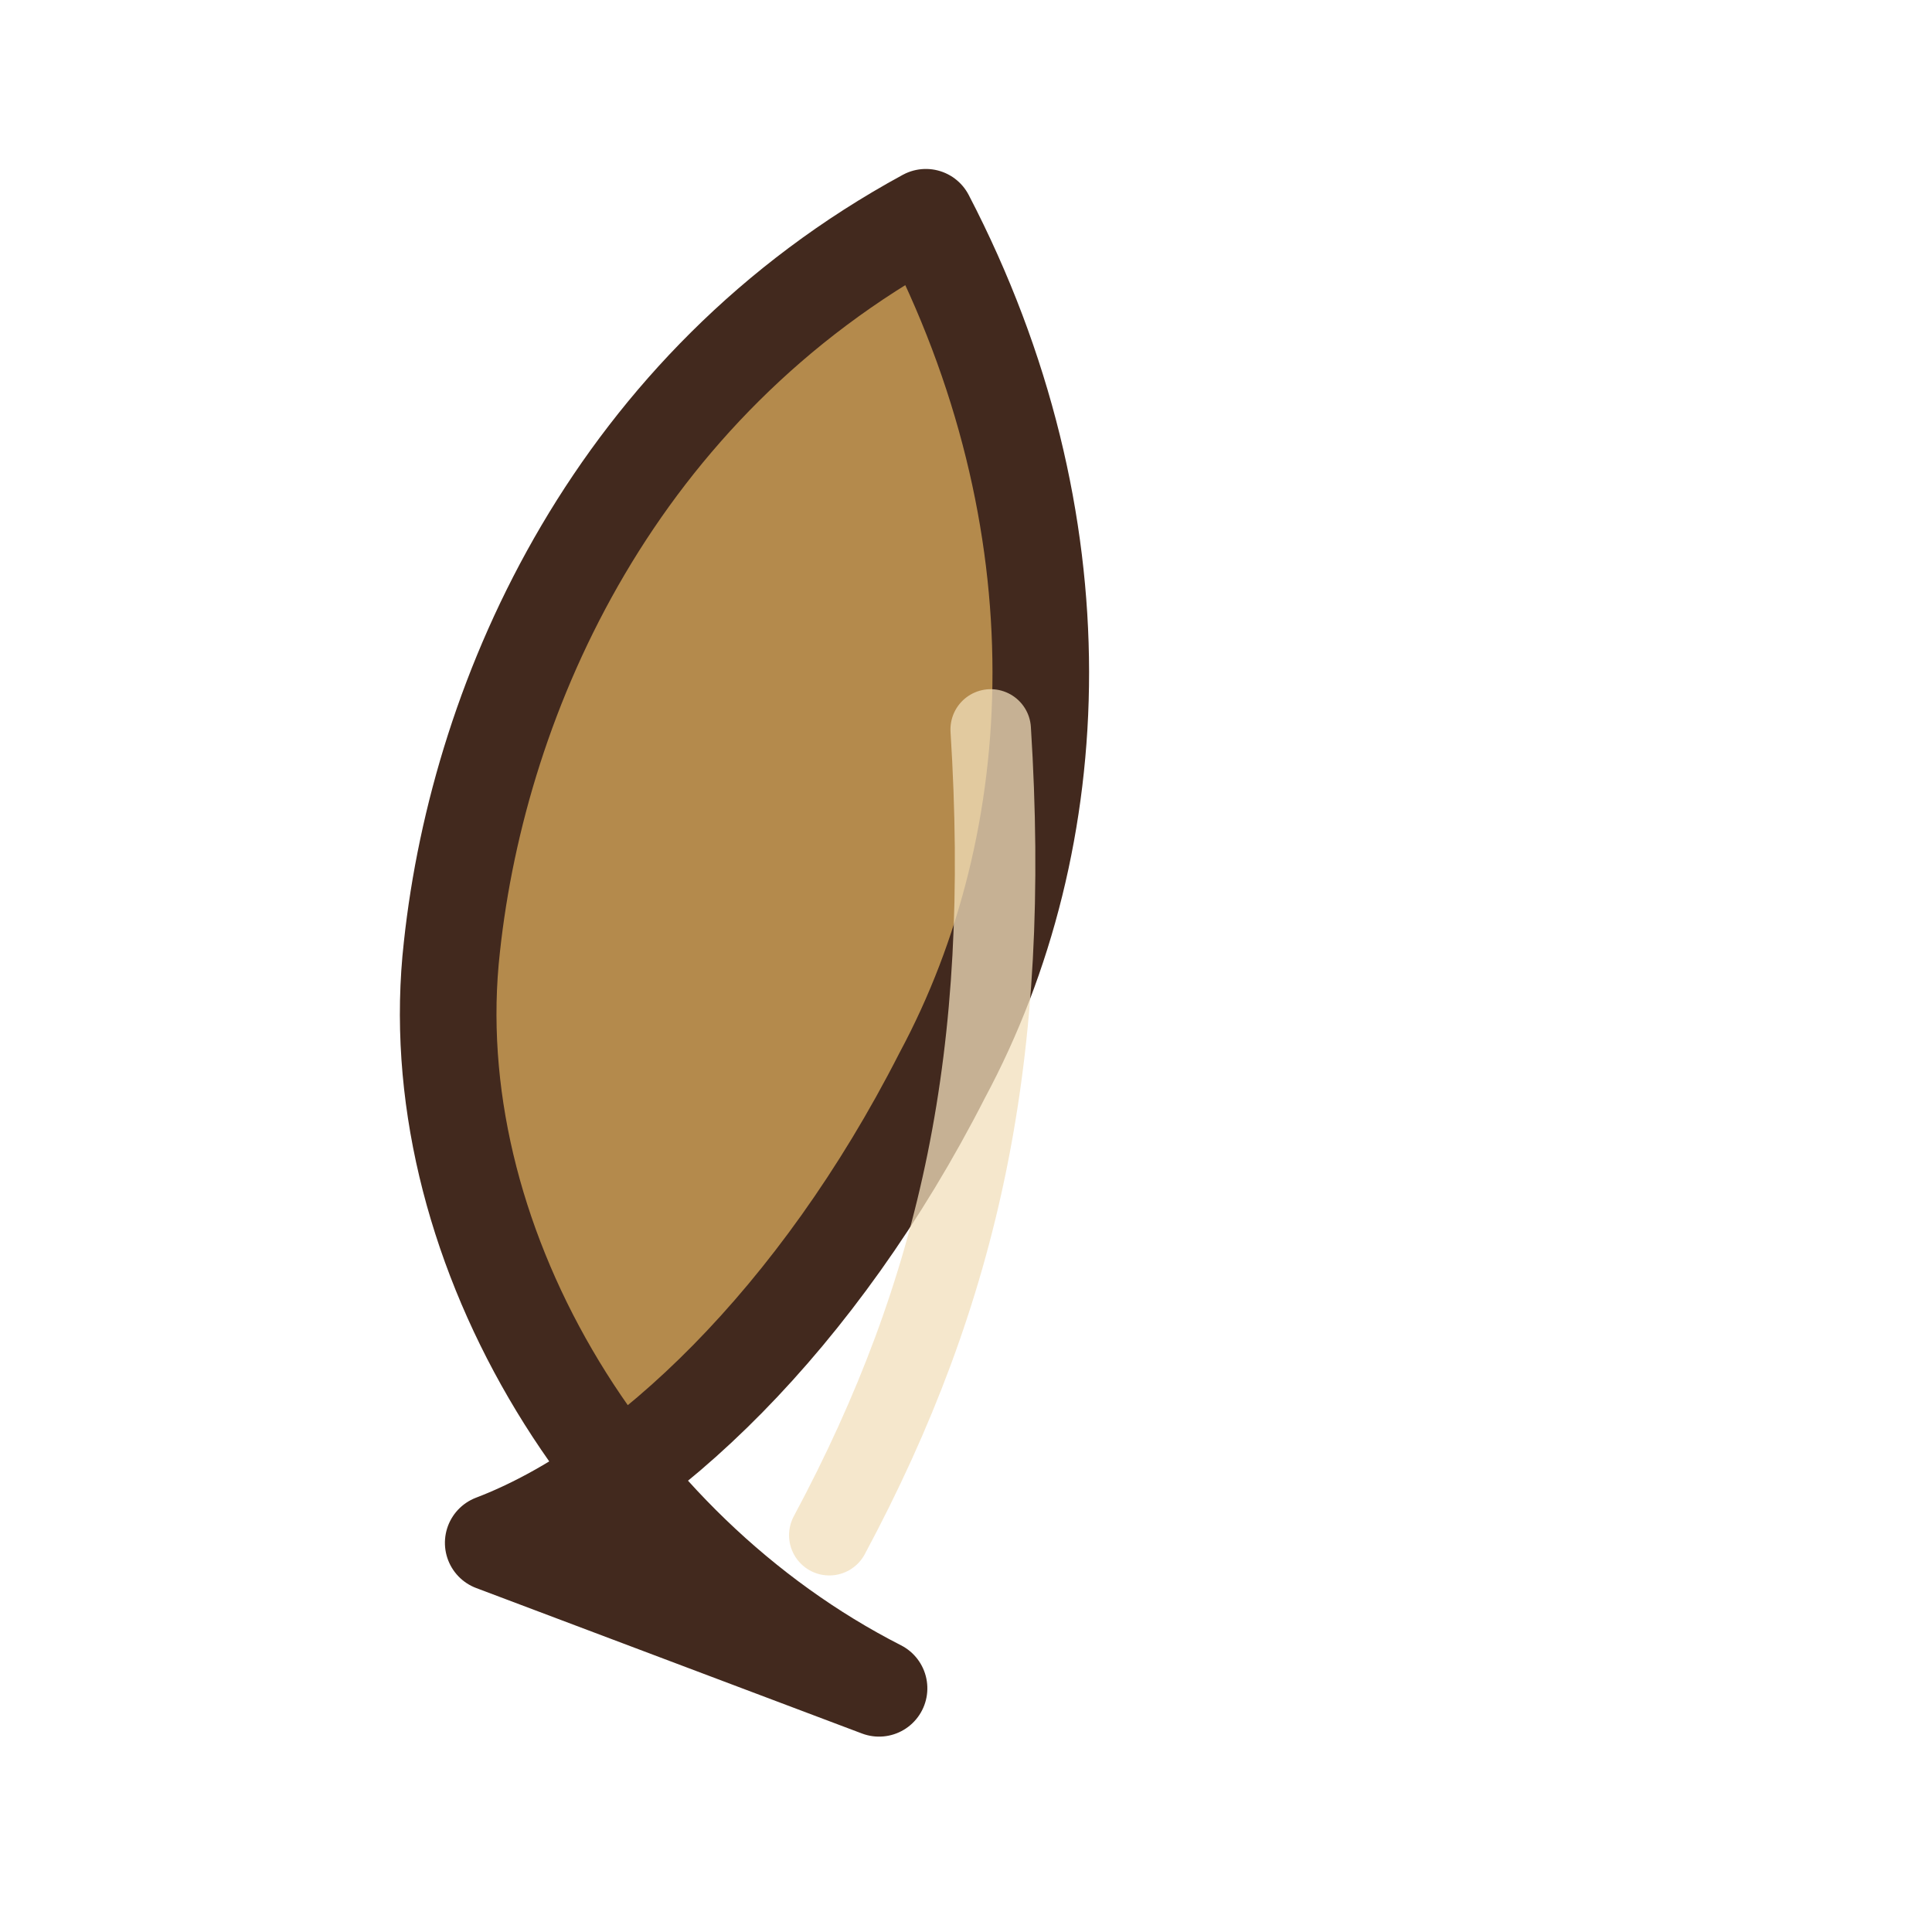
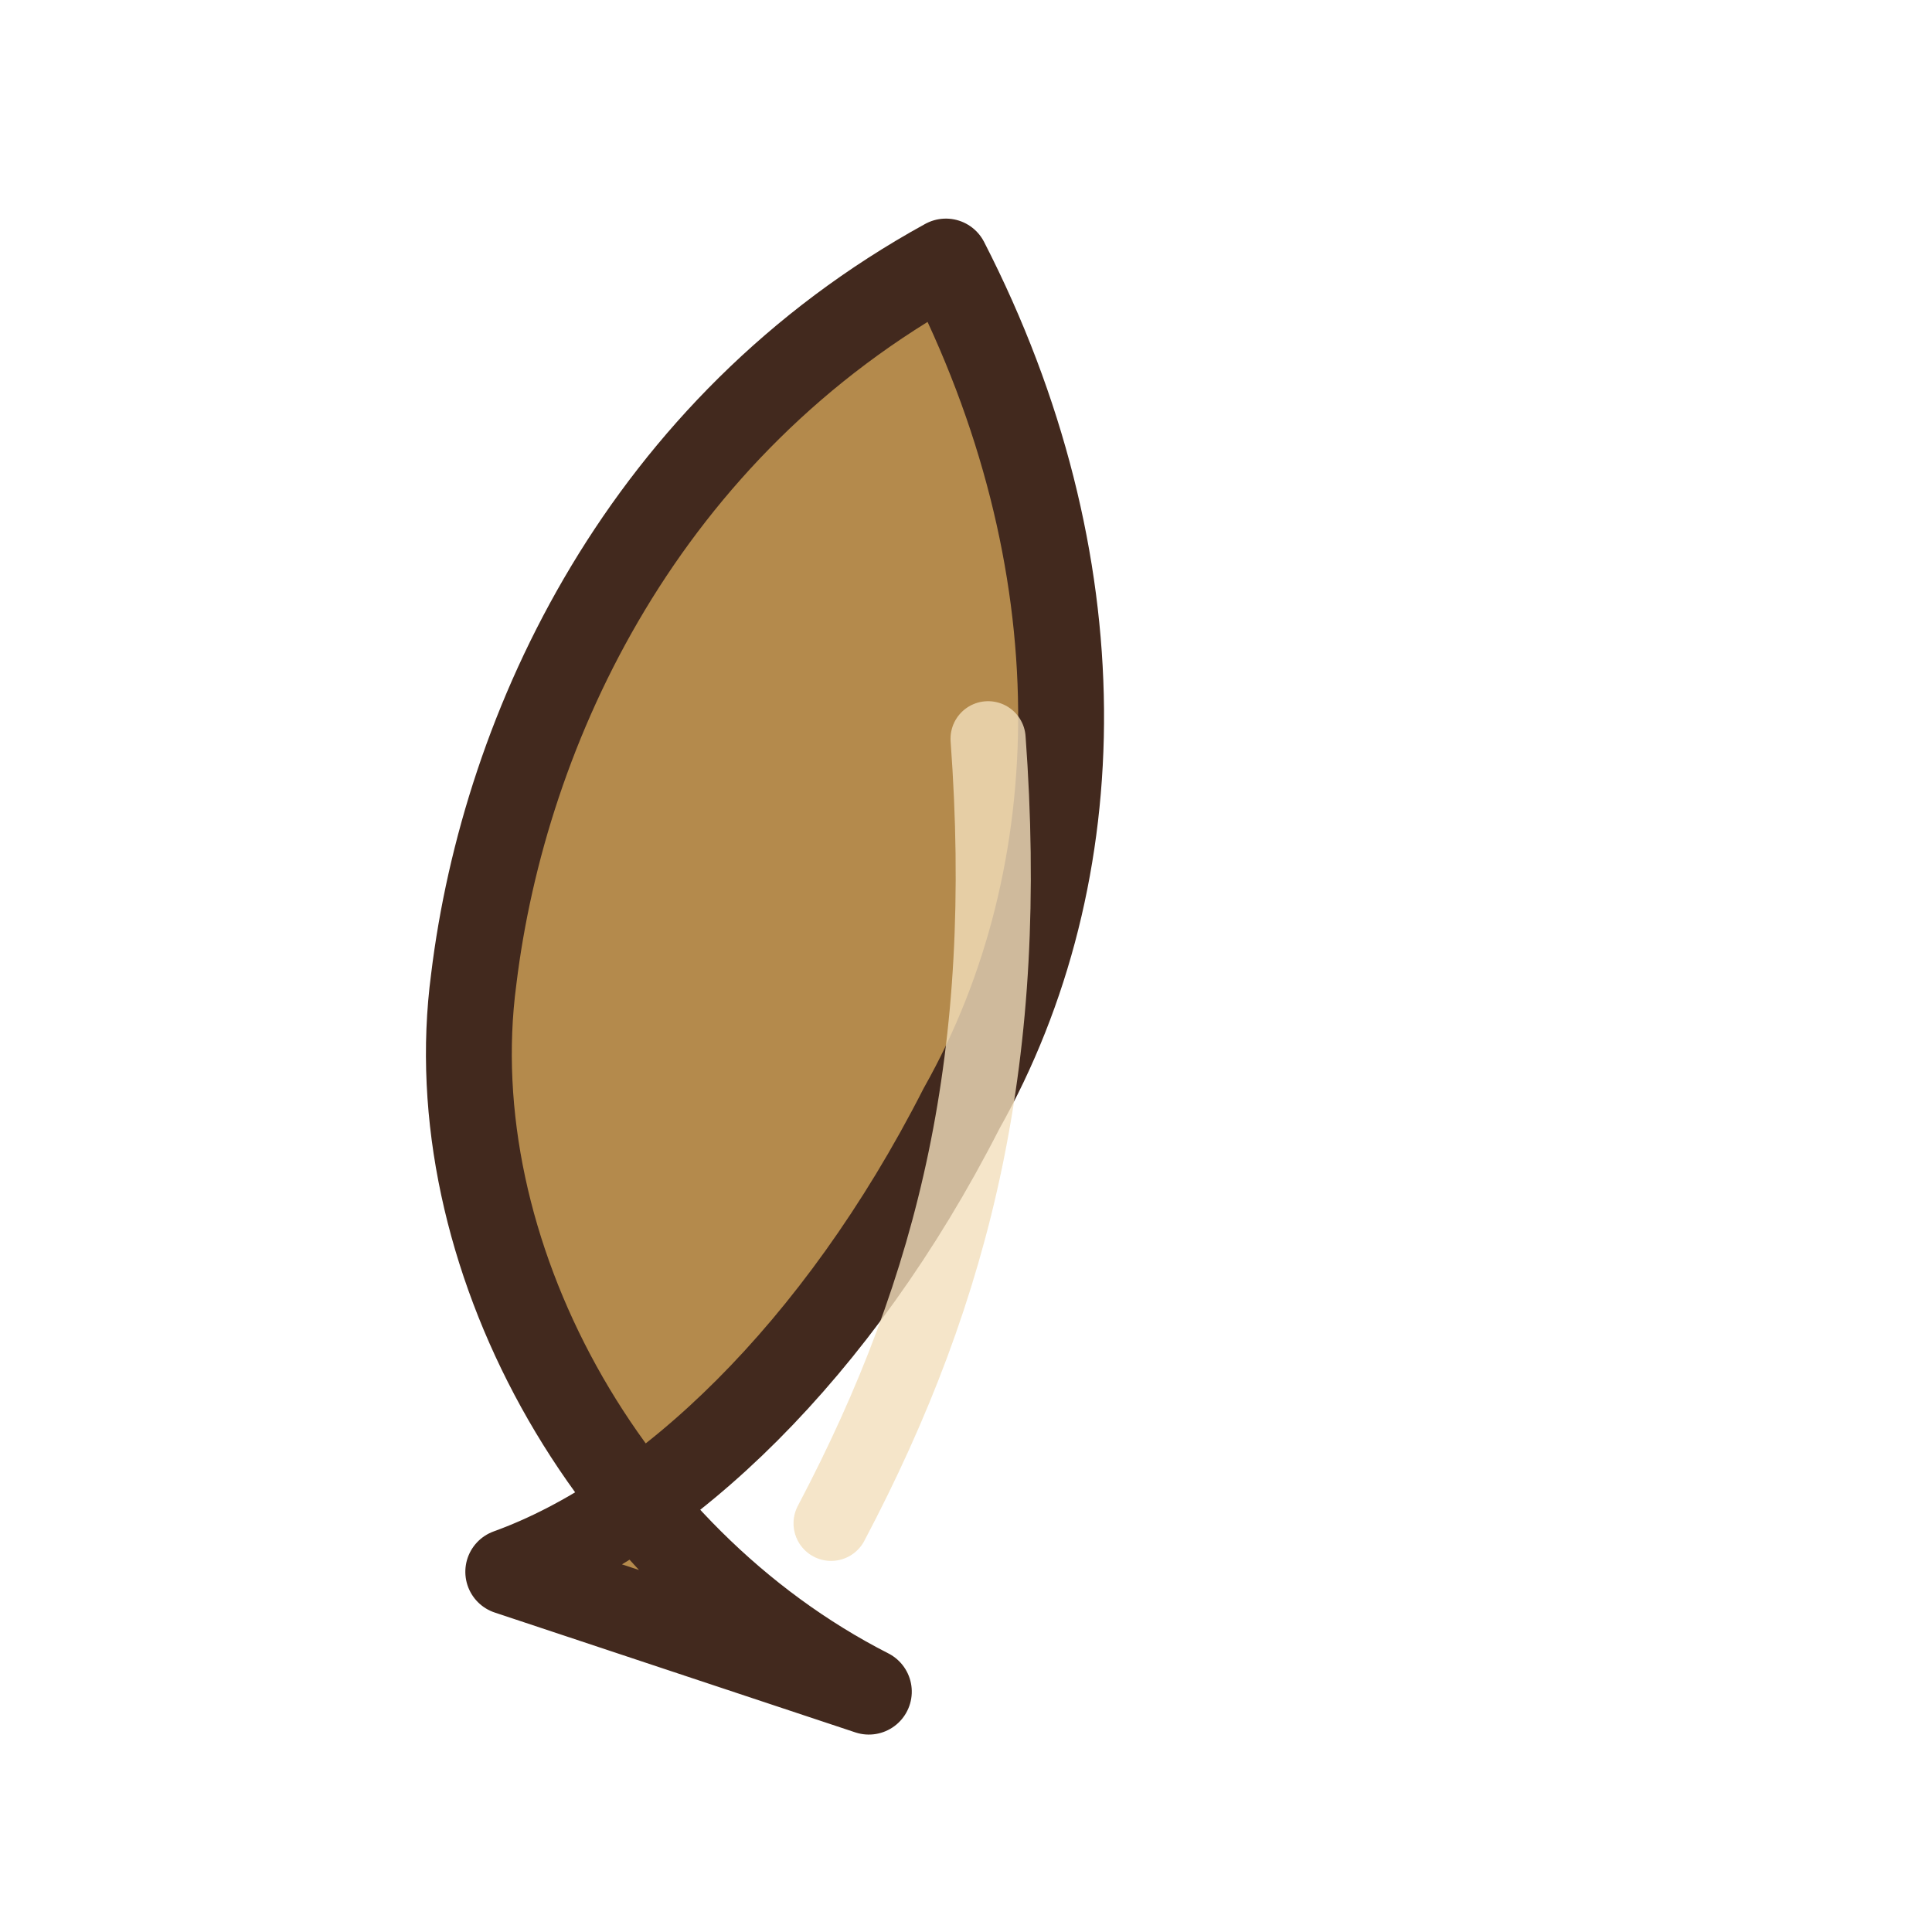
- <svg xmlns="http://www.w3.org/2000/svg" width="24" height="24" viewBox="0 0 24 24">
-   <path d="M8.2 20.2C5.5 17.5 4.5 13.1 6 9.8 7.3 6.9 10.1 3.8 14.4 3c.7 4.2-.7 7.9-3.1 10.2-2.4 2.4-5.1 3.7-7.1 3.8Z" fill="#b48a4c" stroke="#42291e" stroke-width="1.2" stroke-linejoin="round" transform="rotate(-18 12 12)" />
-   <path d="M8.2 18.2c2.5-2.4 4-5 5-8.9" fill="none" stroke="#f2dfbb" stroke-width="1" stroke-linecap="round" opacity=".75" transform="rotate(-18 12 12)" />
+ <svg xmlns="http://www.w3.org/2000/svg" width="36" height="36" viewBox="0 0 36 36">
+   <path d="M12.1 30.3C8.2 26.4 7 20 9.2 15.4 11.2 11.1 15.4 6.6 21.7 5.4c1 6.2-.9 11.7-4.6 15.1-3.6 3.6-7.6 5.5-10.7 5.6Z" fill="#b48a4c" stroke="#42291e" stroke-width="1.6" stroke-linejoin="round" transform="rotate(-18 18 18)" />
+   <path d="M12.4 27.1c3.6-3.5 5.9-7.3 7.3-13" fill="none" stroke="#f2dfbb" stroke-width="1.4" stroke-linecap="round" opacity=".8" transform="rotate(-18 18 18)" />
</svg>
